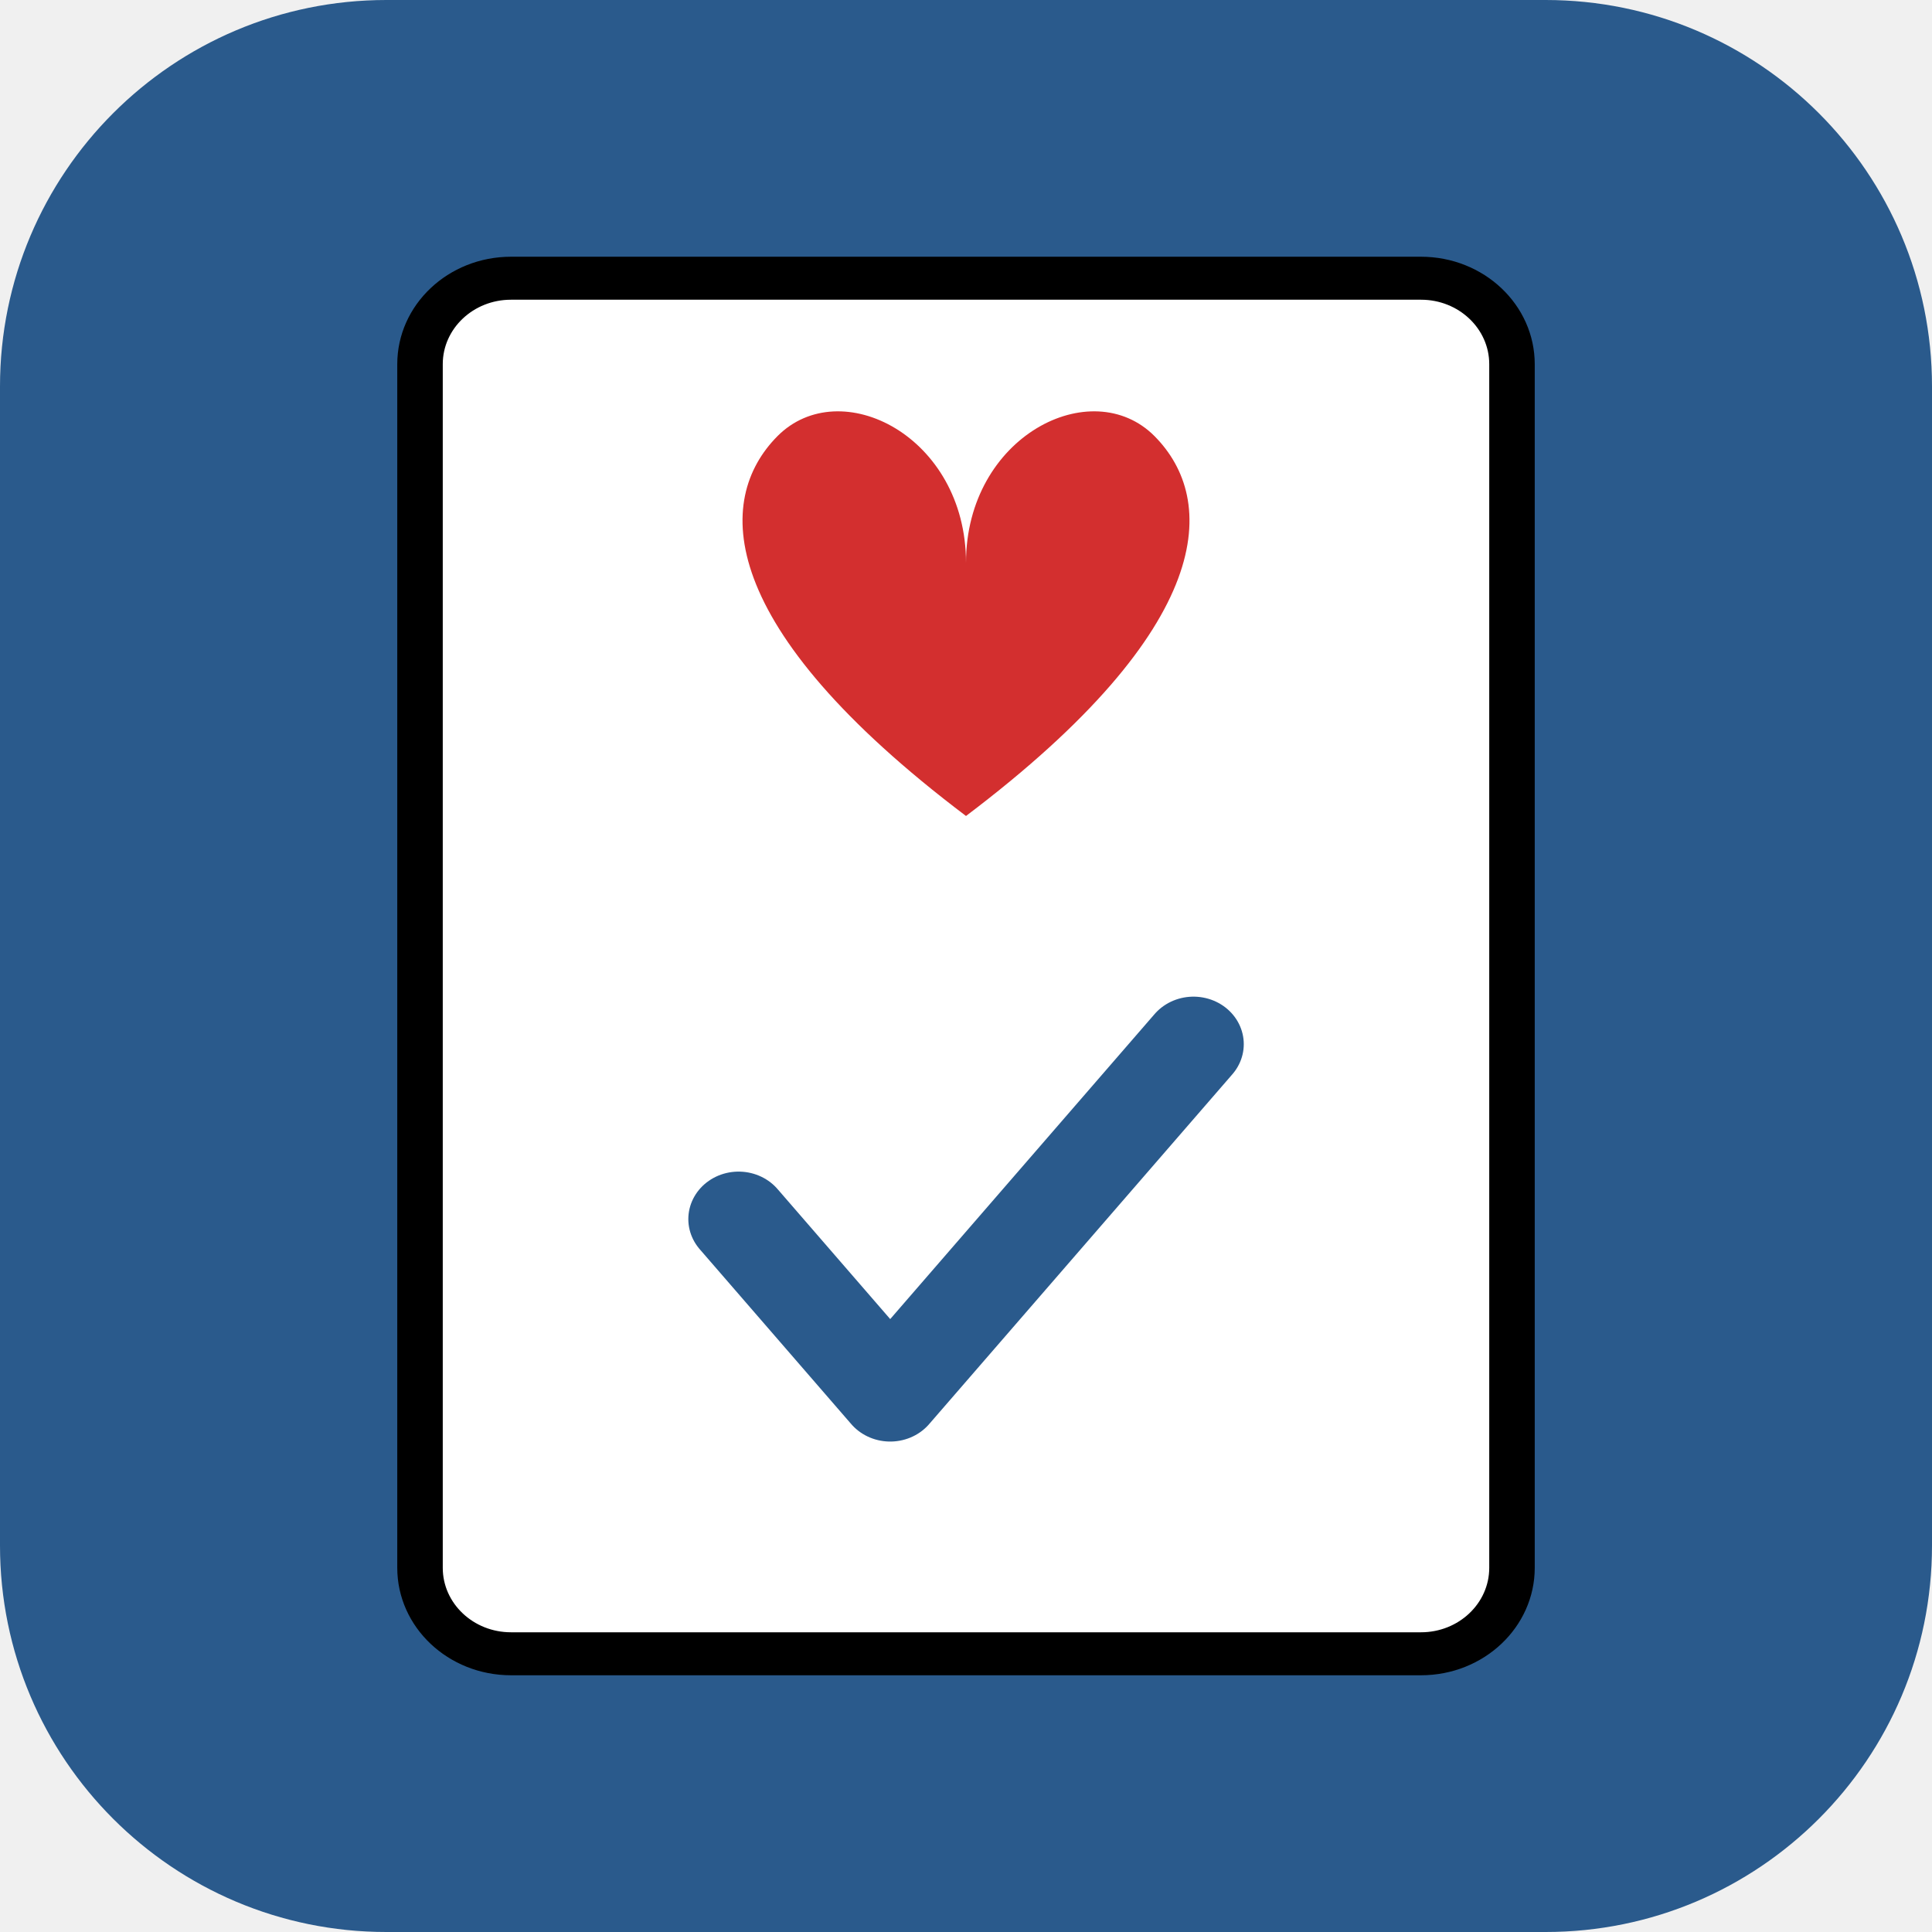
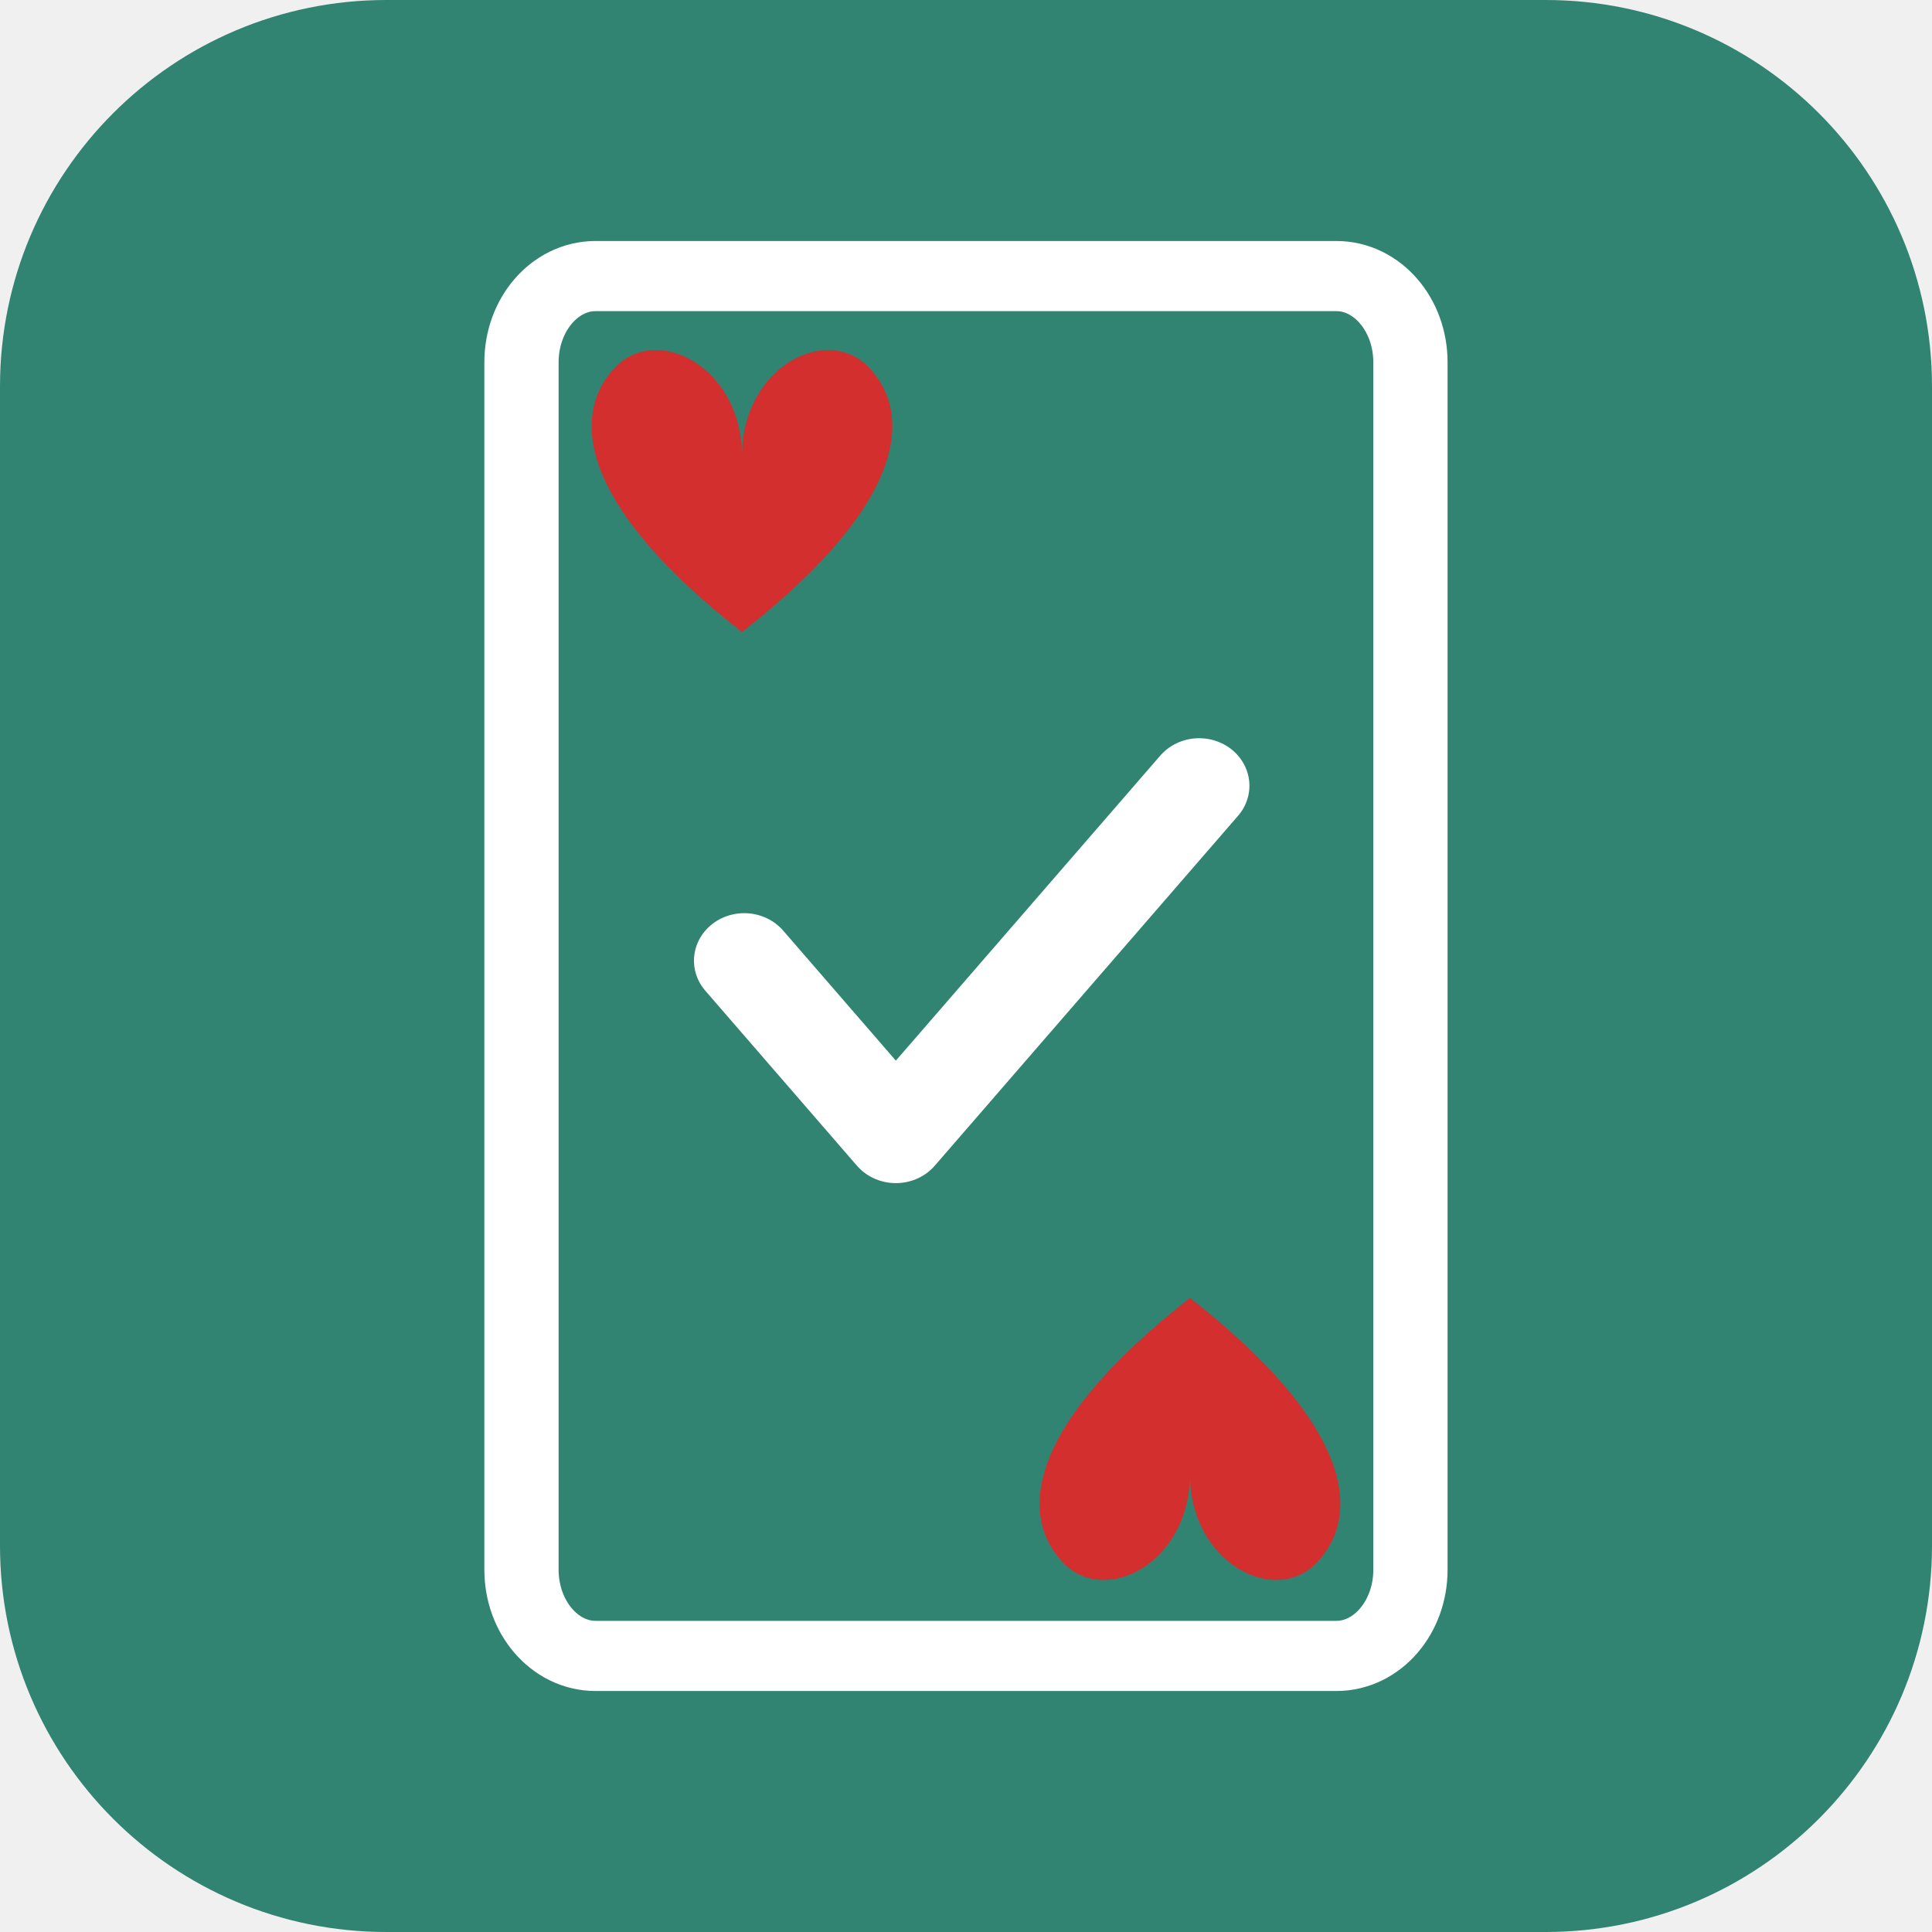
- <svg xmlns="http://www.w3.org/2000/svg" viewBox="0 0 30 30" version="1.1" id="svg3">
+ <svg xmlns="http://www.w3.org/2000/svg" viewBox="0 0 30 30" version="1.1" id="svg3" xml:space="preserve">
  <defs id="defs3" />
-   <rect x="0" y="0" width="30" height="30" rx="6" ry="6" fill="#2a5a8c" id="rect1" />
-   <g id="g3" transform="matrix(1.413012,0,0,1.334969,-6.195174,-6.359501)">
-     <rect x="9" y="8" width="12" height="16" rx="1" ry="1" fill="#ffffff" stroke="#000000" stroke-width="0.5" id="rect2" />
-     <path d="M 15,11.31 C 15,9.837 13.619,9.101 12.928,9.837 12.237,10.574 12.237,12.046 15,14.255 17.763,12.046 17.763,10.574 17.072,9.837 16.381,9.101 15,9.837 15,11.31 Z" fill="#d32f2f" id="path2" style="stroke-width:1.426" />
-     <path d="m 12.501,18.944 1.666,2.035 3.333,-4.07" fill="none" stroke="#2a5a8c" stroke-width="1.105" stroke-linecap="round" stroke-linejoin="round" id="path3" />
+   <rect x="0" y="0" width="30" height="30" rx="6" ry="6" fill="#2a5a8c" id="rect1" style="fill:#318472;fill-opacity:1" />
+   <g id="g3" transform="matrix(1.413012,0,0,1.334969,-4.584187,-6.359501)">
+     <rect x="8.975" y="7.975" width="9.769" height="16.05" rx="0.814" ry="1.003" fill="#ffffff" stroke="#000000" stroke-width="0.452" id="rect2" style="fill:none;stroke:#ffffff;stroke-opacity:1;stroke-width:0.816;stroke-dasharray:none" />
+     <path d="m 11.398,10.063 c 0,-1.026 -0.93,-1.54 -1.394,-1.026 -0.465,0.513 -0.465,1.54 1.394,3.079 1.859,-1.54 1.859,-2.566 1.394,-3.079 -0.465,-0.513 -1.394,0 -1.394,1.026 z" fill="#d32f2f" id="path2" style="stroke-width:0.977" />
+     <path d="m 11.423,15.938 1.666,2.035 3.333,-4.07" fill="none" stroke="#2a5a8c" stroke-width="1.105" stroke-linecap="round" stroke-linejoin="round" id="path3" style="stroke:#ffffff;stroke-opacity:1" />
+     <path d="m 16.321,21.914 c 0,1.026 -0.93,1.54 -1.394,1.026 -0.465,-0.513 -0.465,-1.54 1.394,-3.079 1.859,1.54 1.859,2.566 1.394,3.079 -0.465,0.513 -1.394,0 -1.394,-1.026 z" fill="#d32f2f" id="path1" style="stroke-width:0.977" />
  </g>
</svg>
